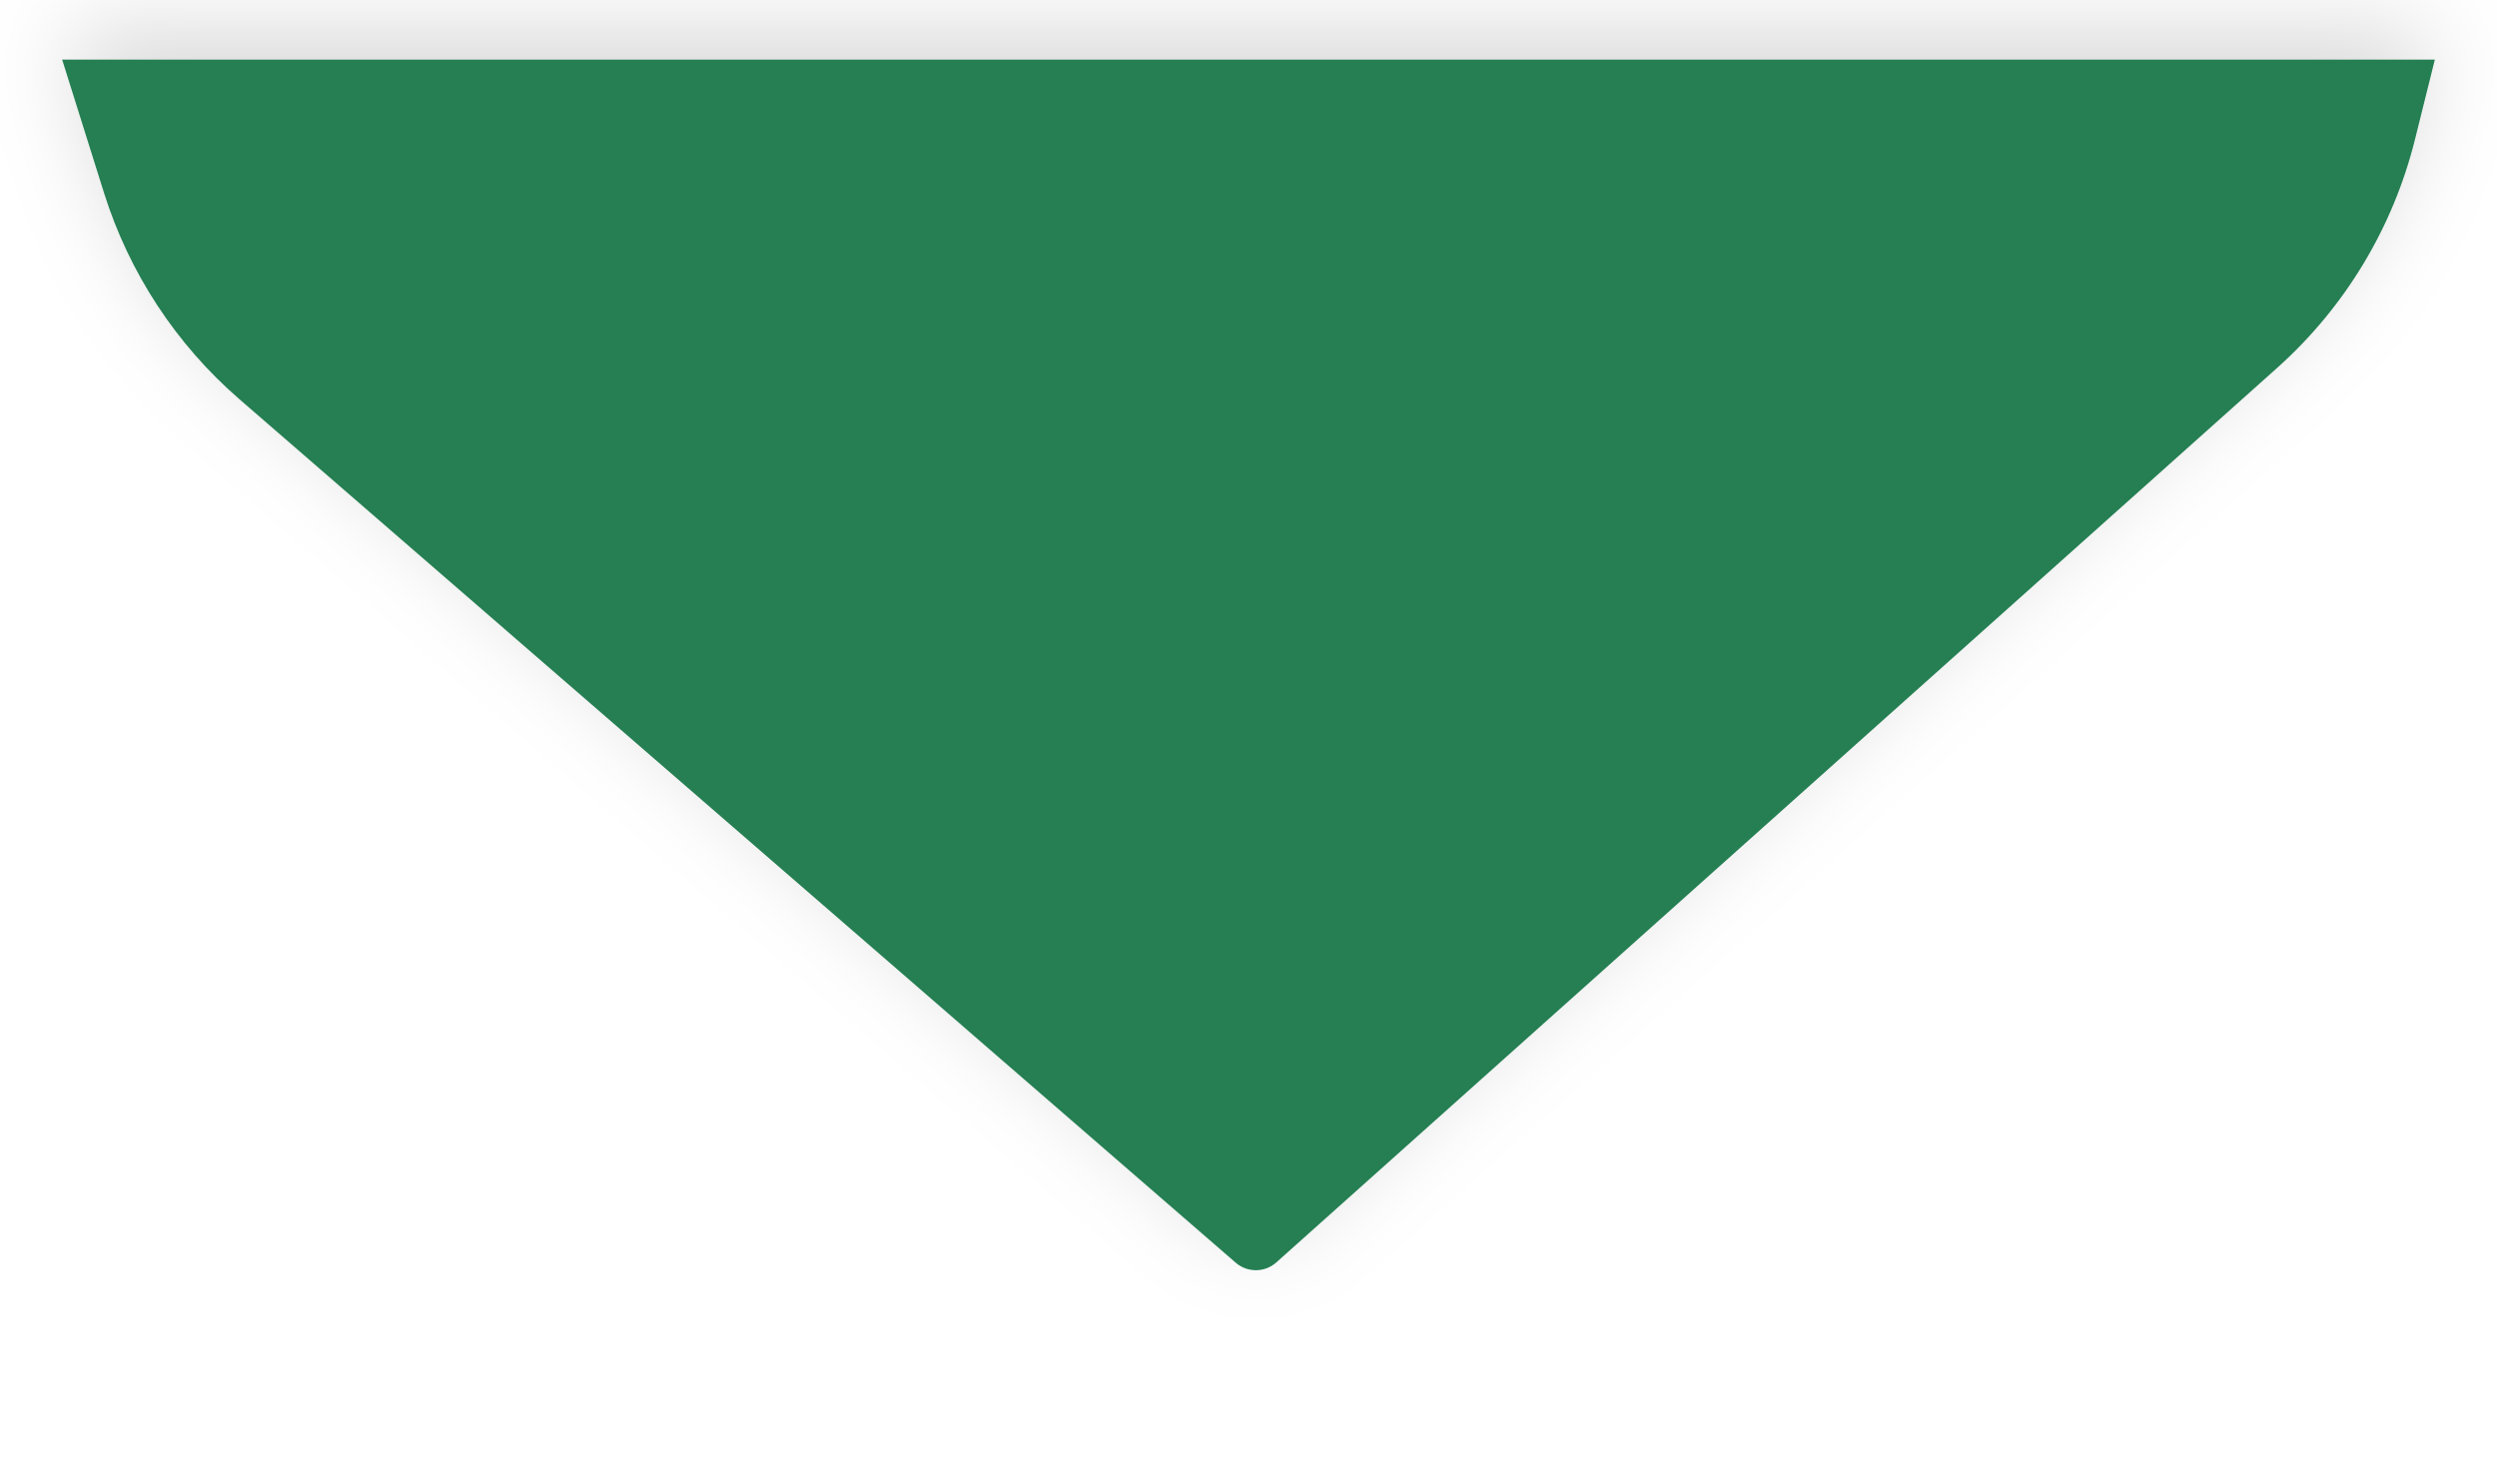
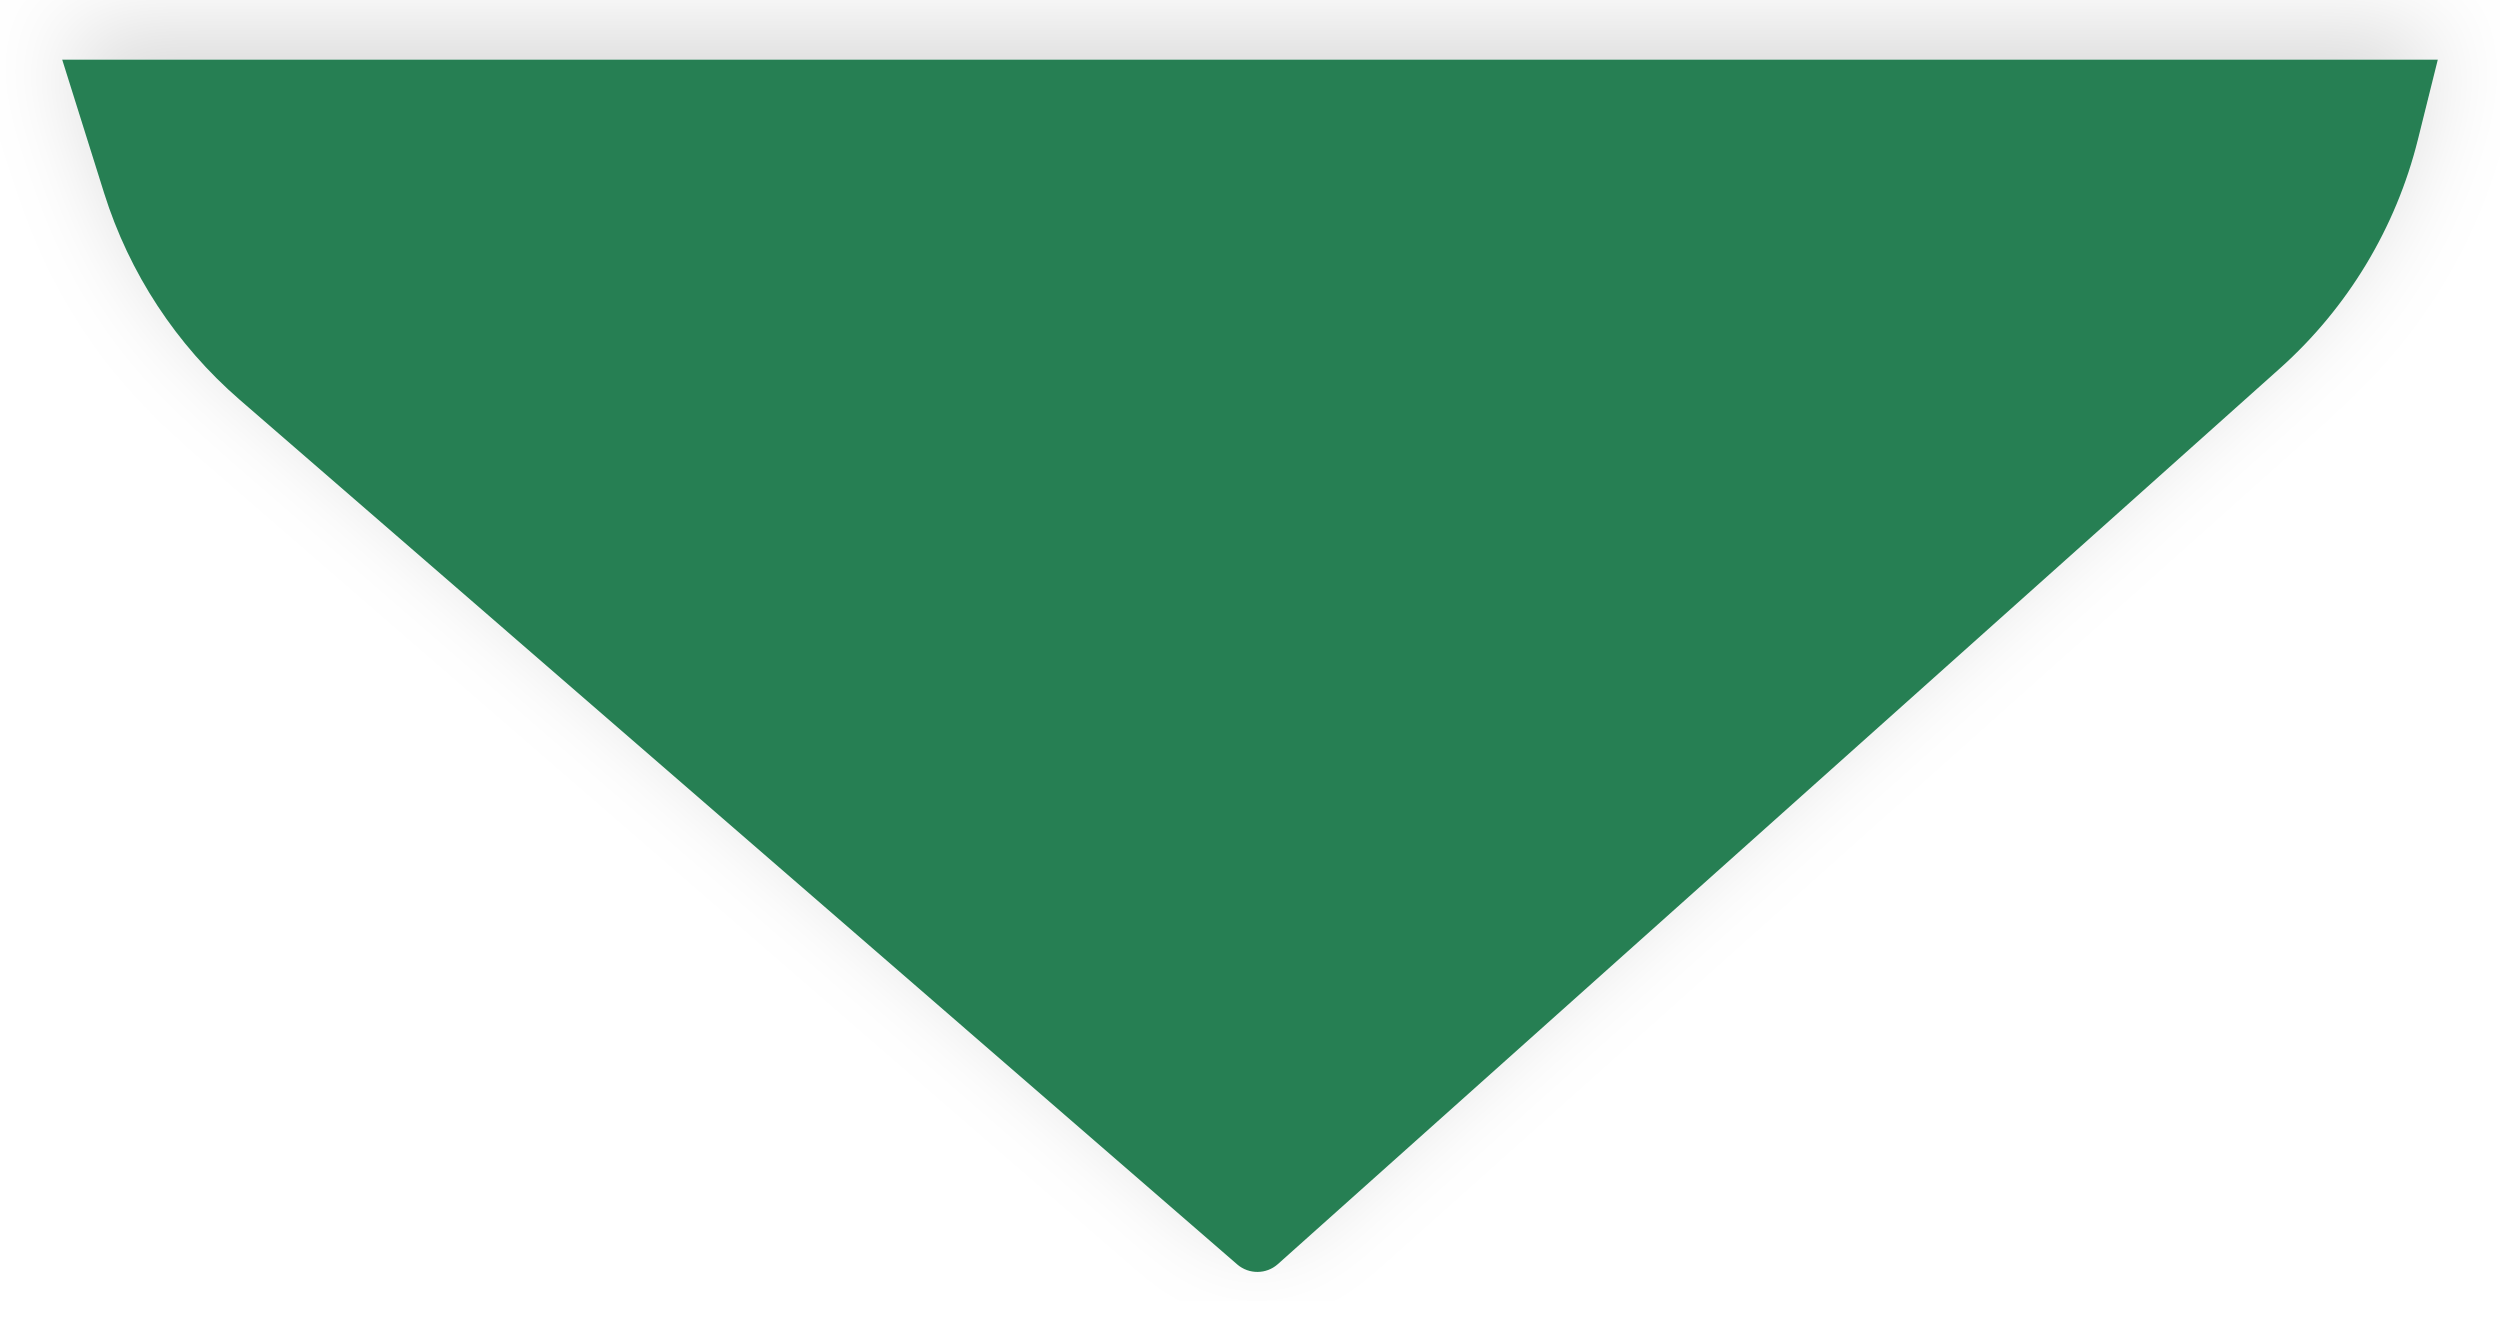
- <svg xmlns="http://www.w3.org/2000/svg" id="_레이어_1" data-name="레이어 1" viewBox="0 0 325.17 193.2">
+ <svg xmlns="http://www.w3.org/2000/svg" id="_레이어_1" data-name="레이어 1" viewBox="0 0 325.17 173.2" overflow="visible">
  <defs>
    <style>
      .cls-1 {
        fill: none;
      }

      .cls-2 {
        fill: #267f53;
      }

      .cls-3 {
        clip-path: url(#clippath);
      }
    </style>
    <clipPath id="clippath">
      <path class="cls-1" d="M311.63,148.09l5.45,17.35H8.09l2.59-10.4c2.86-11.49,9.11-21.85,17.93-29.74L158.96,8.78c1.5-1.34,3.76-1.36,5.29-.04l129.74,112.46c8.26,7.16,14.36,16.46,17.64,26.89Z" />
    </clipPath>
    <filter id="flap-shadow" x="-5%" y="-5%" width="110%" height="130%">
      <feDropShadow dx="0" dy="4" stdDeviation="6" flood-color="#000000" flood-opacity="0.15" />
    </filter>
  </defs>
  <g transform="rotate(180 162.585 86.6)" filter="url(#flap-shadow)">
    <g class="cls-3">
      <rect class="cls-2" x="-2.06" y="-59.09" width="329.28" height="291.39" />
    </g>
  </g>
</svg>
